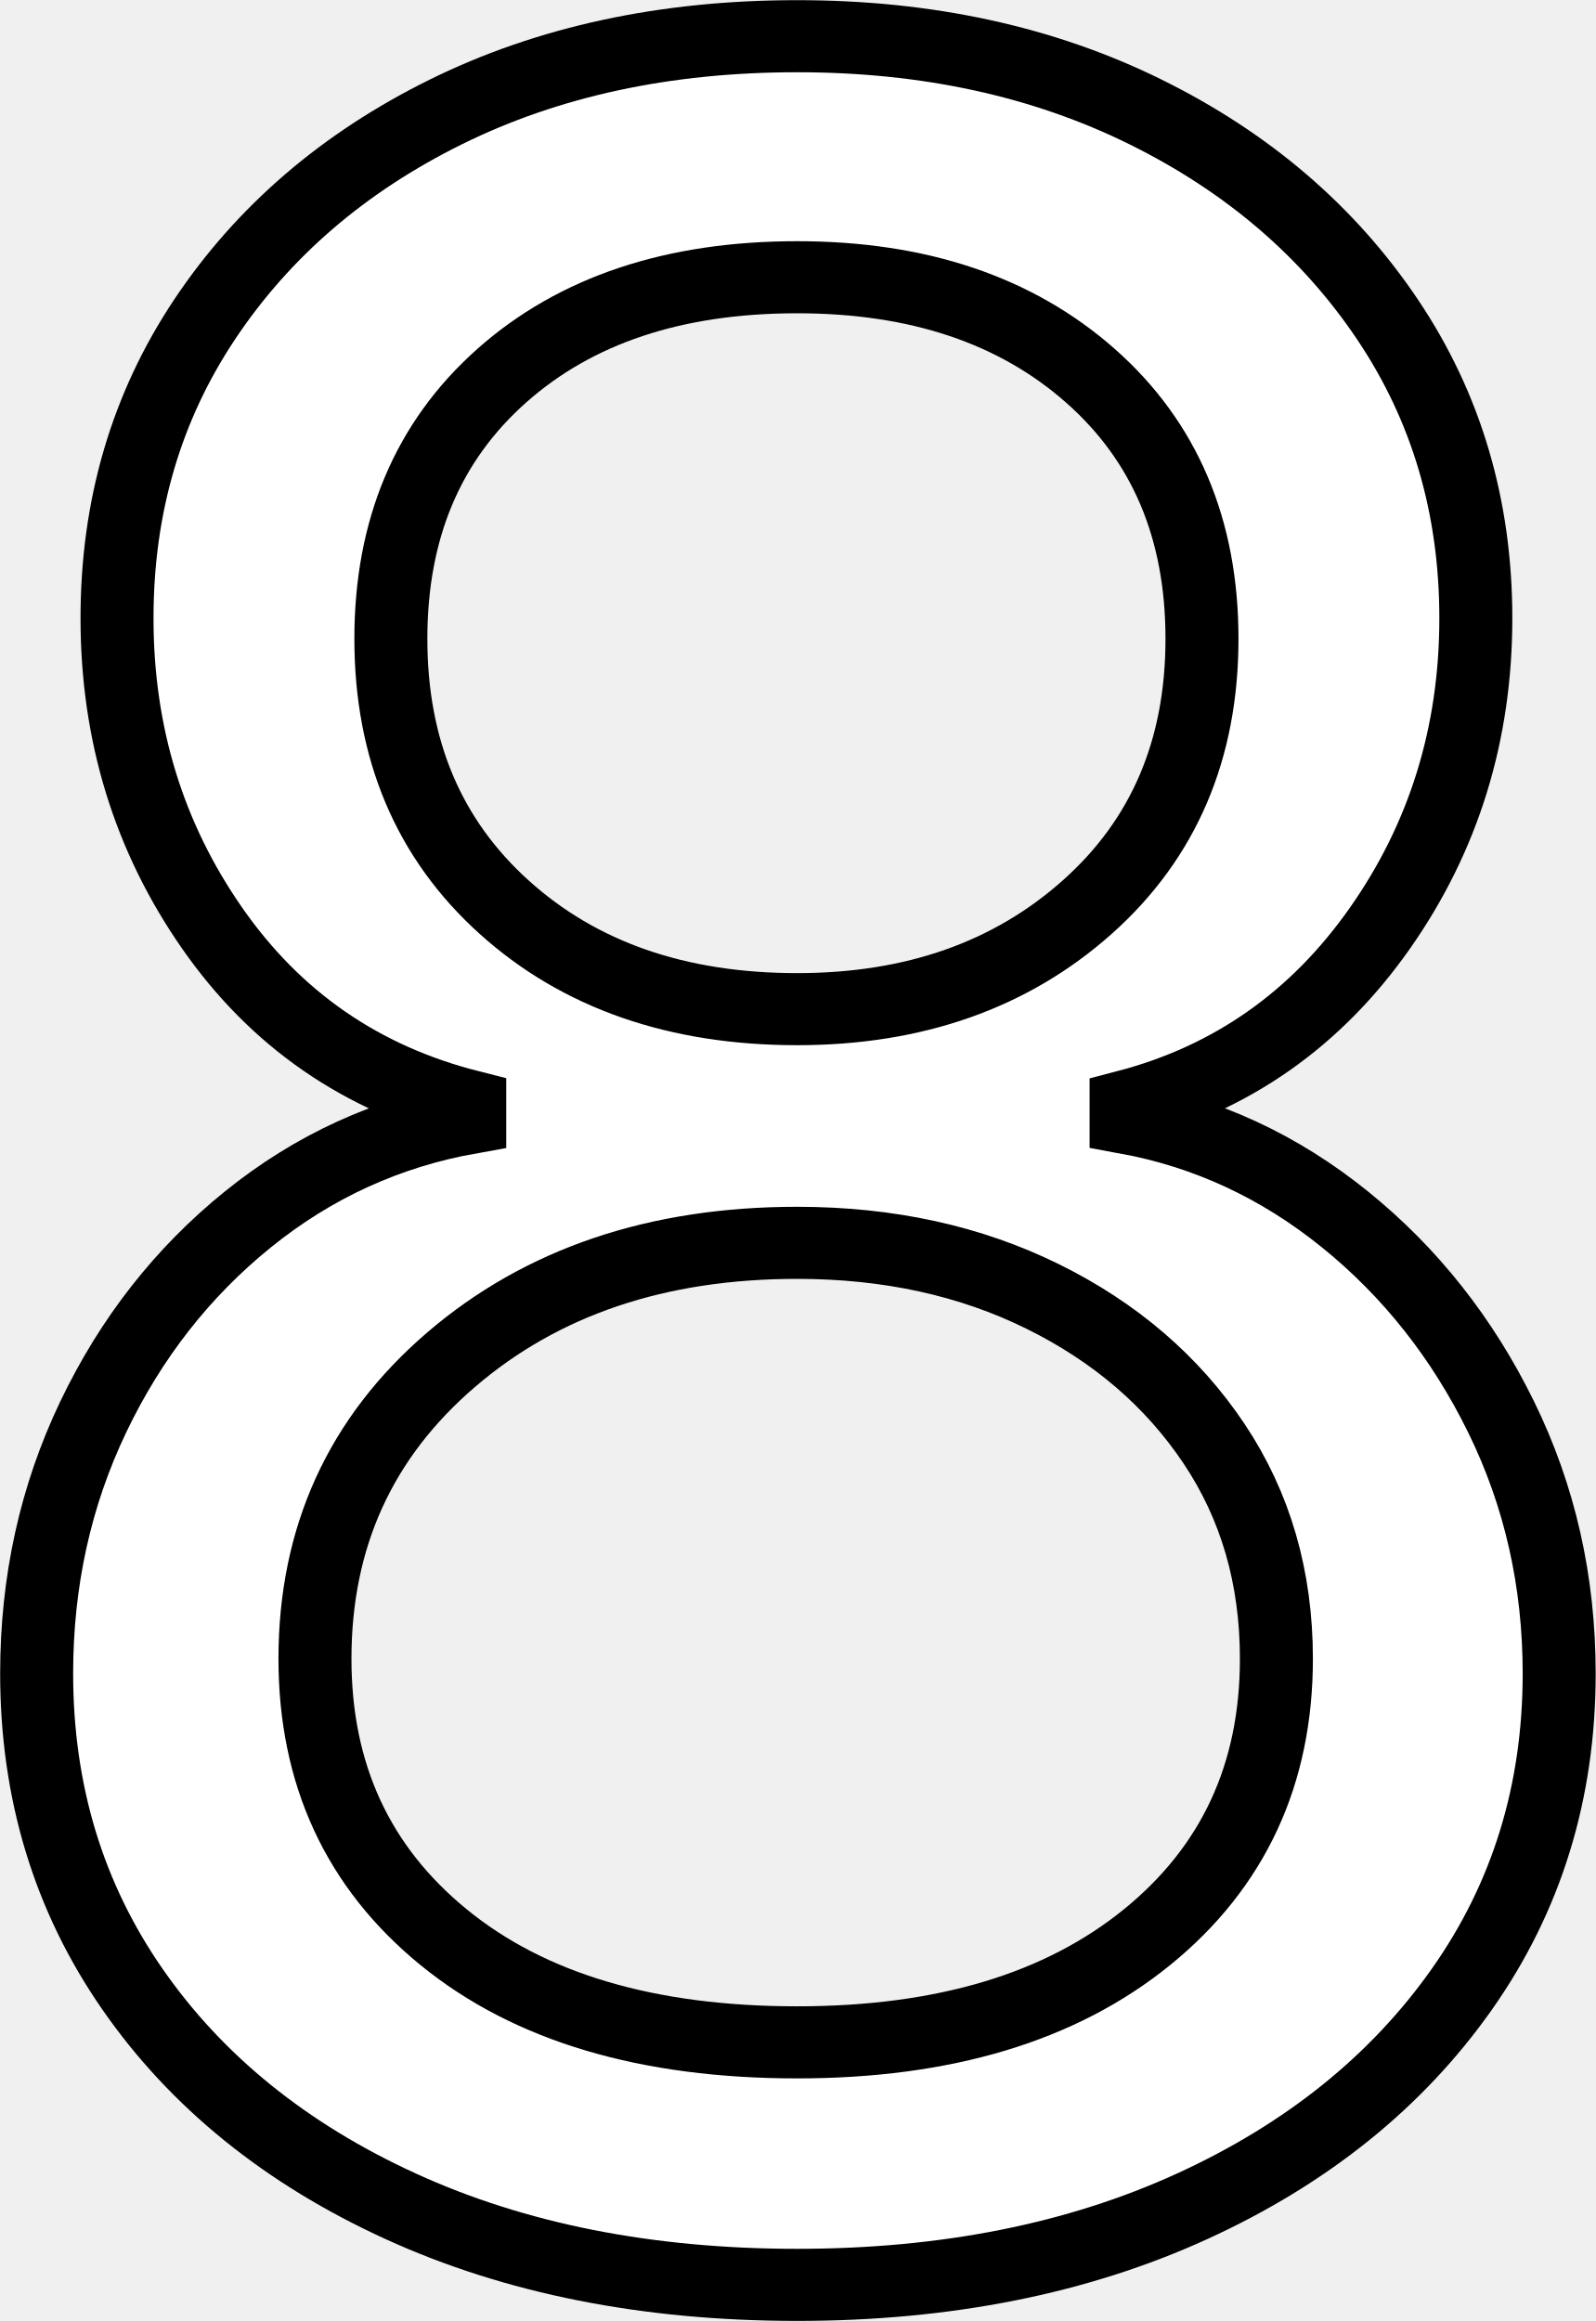
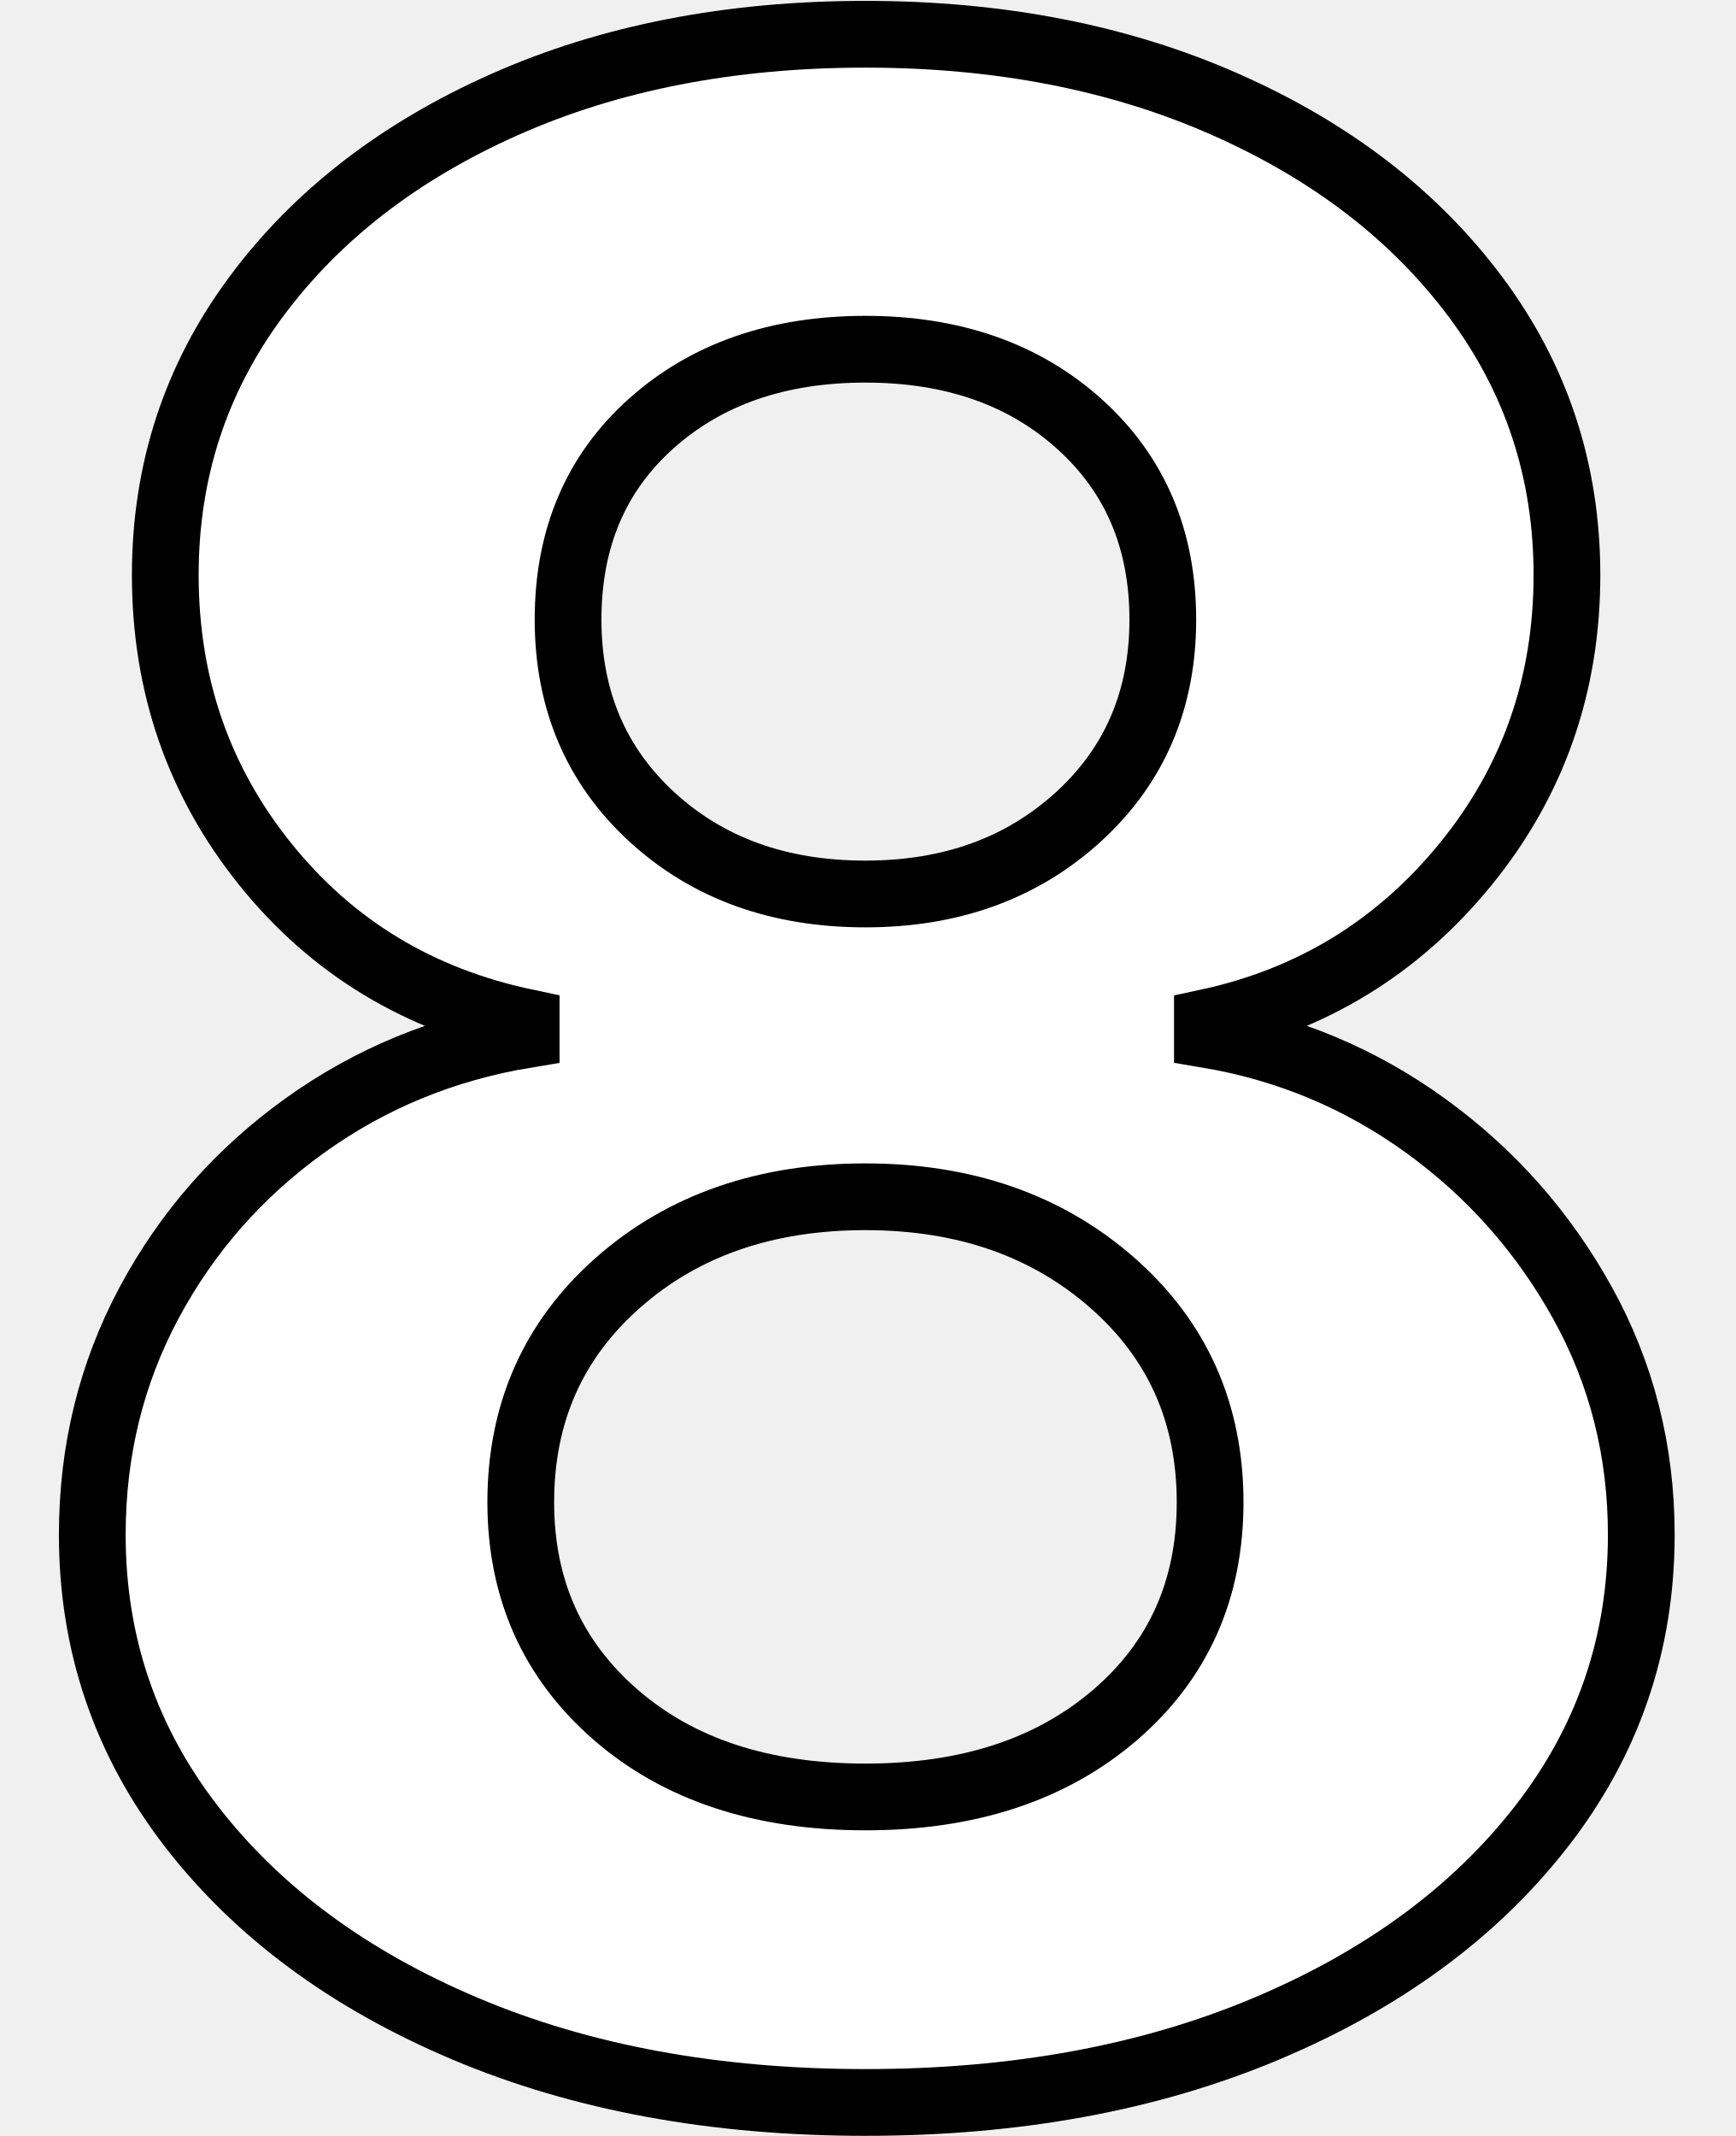
- <svg xmlns="http://www.w3.org/2000/svg" version="1.1" viewBox="-10 0 1100 1600" id="svg1" width="1100" height="1600">
+ <svg xmlns="http://www.w3.org/2000/svg" version="1.1" viewBox="-10 0 1300 1600" id="svg1" width="1300" height="1600">
  <defs id="defs1" />
-   <g transform="matrix(1.025916,0,0,-1.013152,-140.6748,1554.82)" id="g2-62" style="fill:#ffffff;fill-opacity:1;stroke:#000000;stroke-width:49.043;stroke-dasharray:none;stroke-opacity:1">
-     <path fill="currentColor" d="M 663,-20 Q 512,-20 396.5,33.5 281,87 216.5,181 152,275 152,396 q 0,94 38,174.5 38,80.5 104,134.5 66,54 149,69 v 8 q -109,28 -173,121 -64,93 -64,211 0,114 59,203.5 59,89.5 162,141 103,51.5 236,51.5 131,0 234,-51.5 103,-51.5 162.5,-141 Q 1119,1228 1119,1114 1119,996 1054.5,903 990,810 884,782 v -8 q 81,-15 147,-69 66,-54 105,-134.5 39,-80.5 39,-174.5 0,-121 -65.5,-215 Q 1044,87 928.5,33.5 813,-20 663,-20 Z m 0,165 q 148,0 235,71.5 87,71.5 87,189.5 0,83 -42,146.5 Q 901,616 828,652.5 755,689 663,689 522,689 430.5,609.5 339,530 339,406 339,288 425.5,216.5 512,145 663,145 Z m 0,703 q 118,0 195,69.5 77,69.5 77,182.5 0,112 -75,179 -75,67 -197,67 -124,0 -198.5,-67 Q 390,1212 390,1100 390,987 466,917.5 542,848 663,848 Z" id="path1-4" style="fill:#ffffff;fill-opacity:1;stroke:#000000;stroke-width:49.043;stroke-dasharray:none;stroke-opacity:1" />
+   <g transform="matrix(1.012555,0,0,-1.012555,-30.9799,1554.62)" id="g1" style="fill:#ffffff;fill-opacity:1;stroke:#000000;stroke-width:49.38;stroke-dasharray:none;stroke-opacity:1">
+     <path fill="currentColor" d="M 661,-20 Q 494,-20 365,34.5 236,89 162.5,184 89,279 89,400 q 0,93 42,171.5 42,78.5 115,131 73,52.5 164,67.5 v 9 q -119,25 -193,117 -74,92 -74,214 0,115 67,205.5 67,90.5 184,142.5 117,52 267,52 149,0 266.5,-52 117.5,-52 185,-142.5 67.5,-90.5 67.5,-205.5 0,-122 -75,-214 -75,-92 -191,-117 v -9 q 89,-15 161.5,-67.5 72.5,-52.5 116,-131 Q 1235,493 1235,400 1235,279 1161,184 1087,89 957.5,34.5 828,-20 661,-20 Z m 0,226 q 114,0 184.5,60.5 Q 916,327 916,424 916,523 843.5,586.5 771,650 661,650 550,650 478,586.5 406,523 406,424 q 0,-96 70,-157 70,-61 185,-61 z m 0,668 q 95,0 157.5,57 62.5,57 62.5,146 0,89 -61.5,144.5 Q 758,1277 661,1277 q -97,0 -158.5,-55 -61.5,-55 -61.5,-145 0,-89 62,-146 62,-57 158,-57 z" id="path1" style="fill:#ffffff;fill-opacity:1;stroke:#000000;stroke-width:49.38;stroke-dasharray:none;stroke-opacity:1" />
  </g>
</svg>
